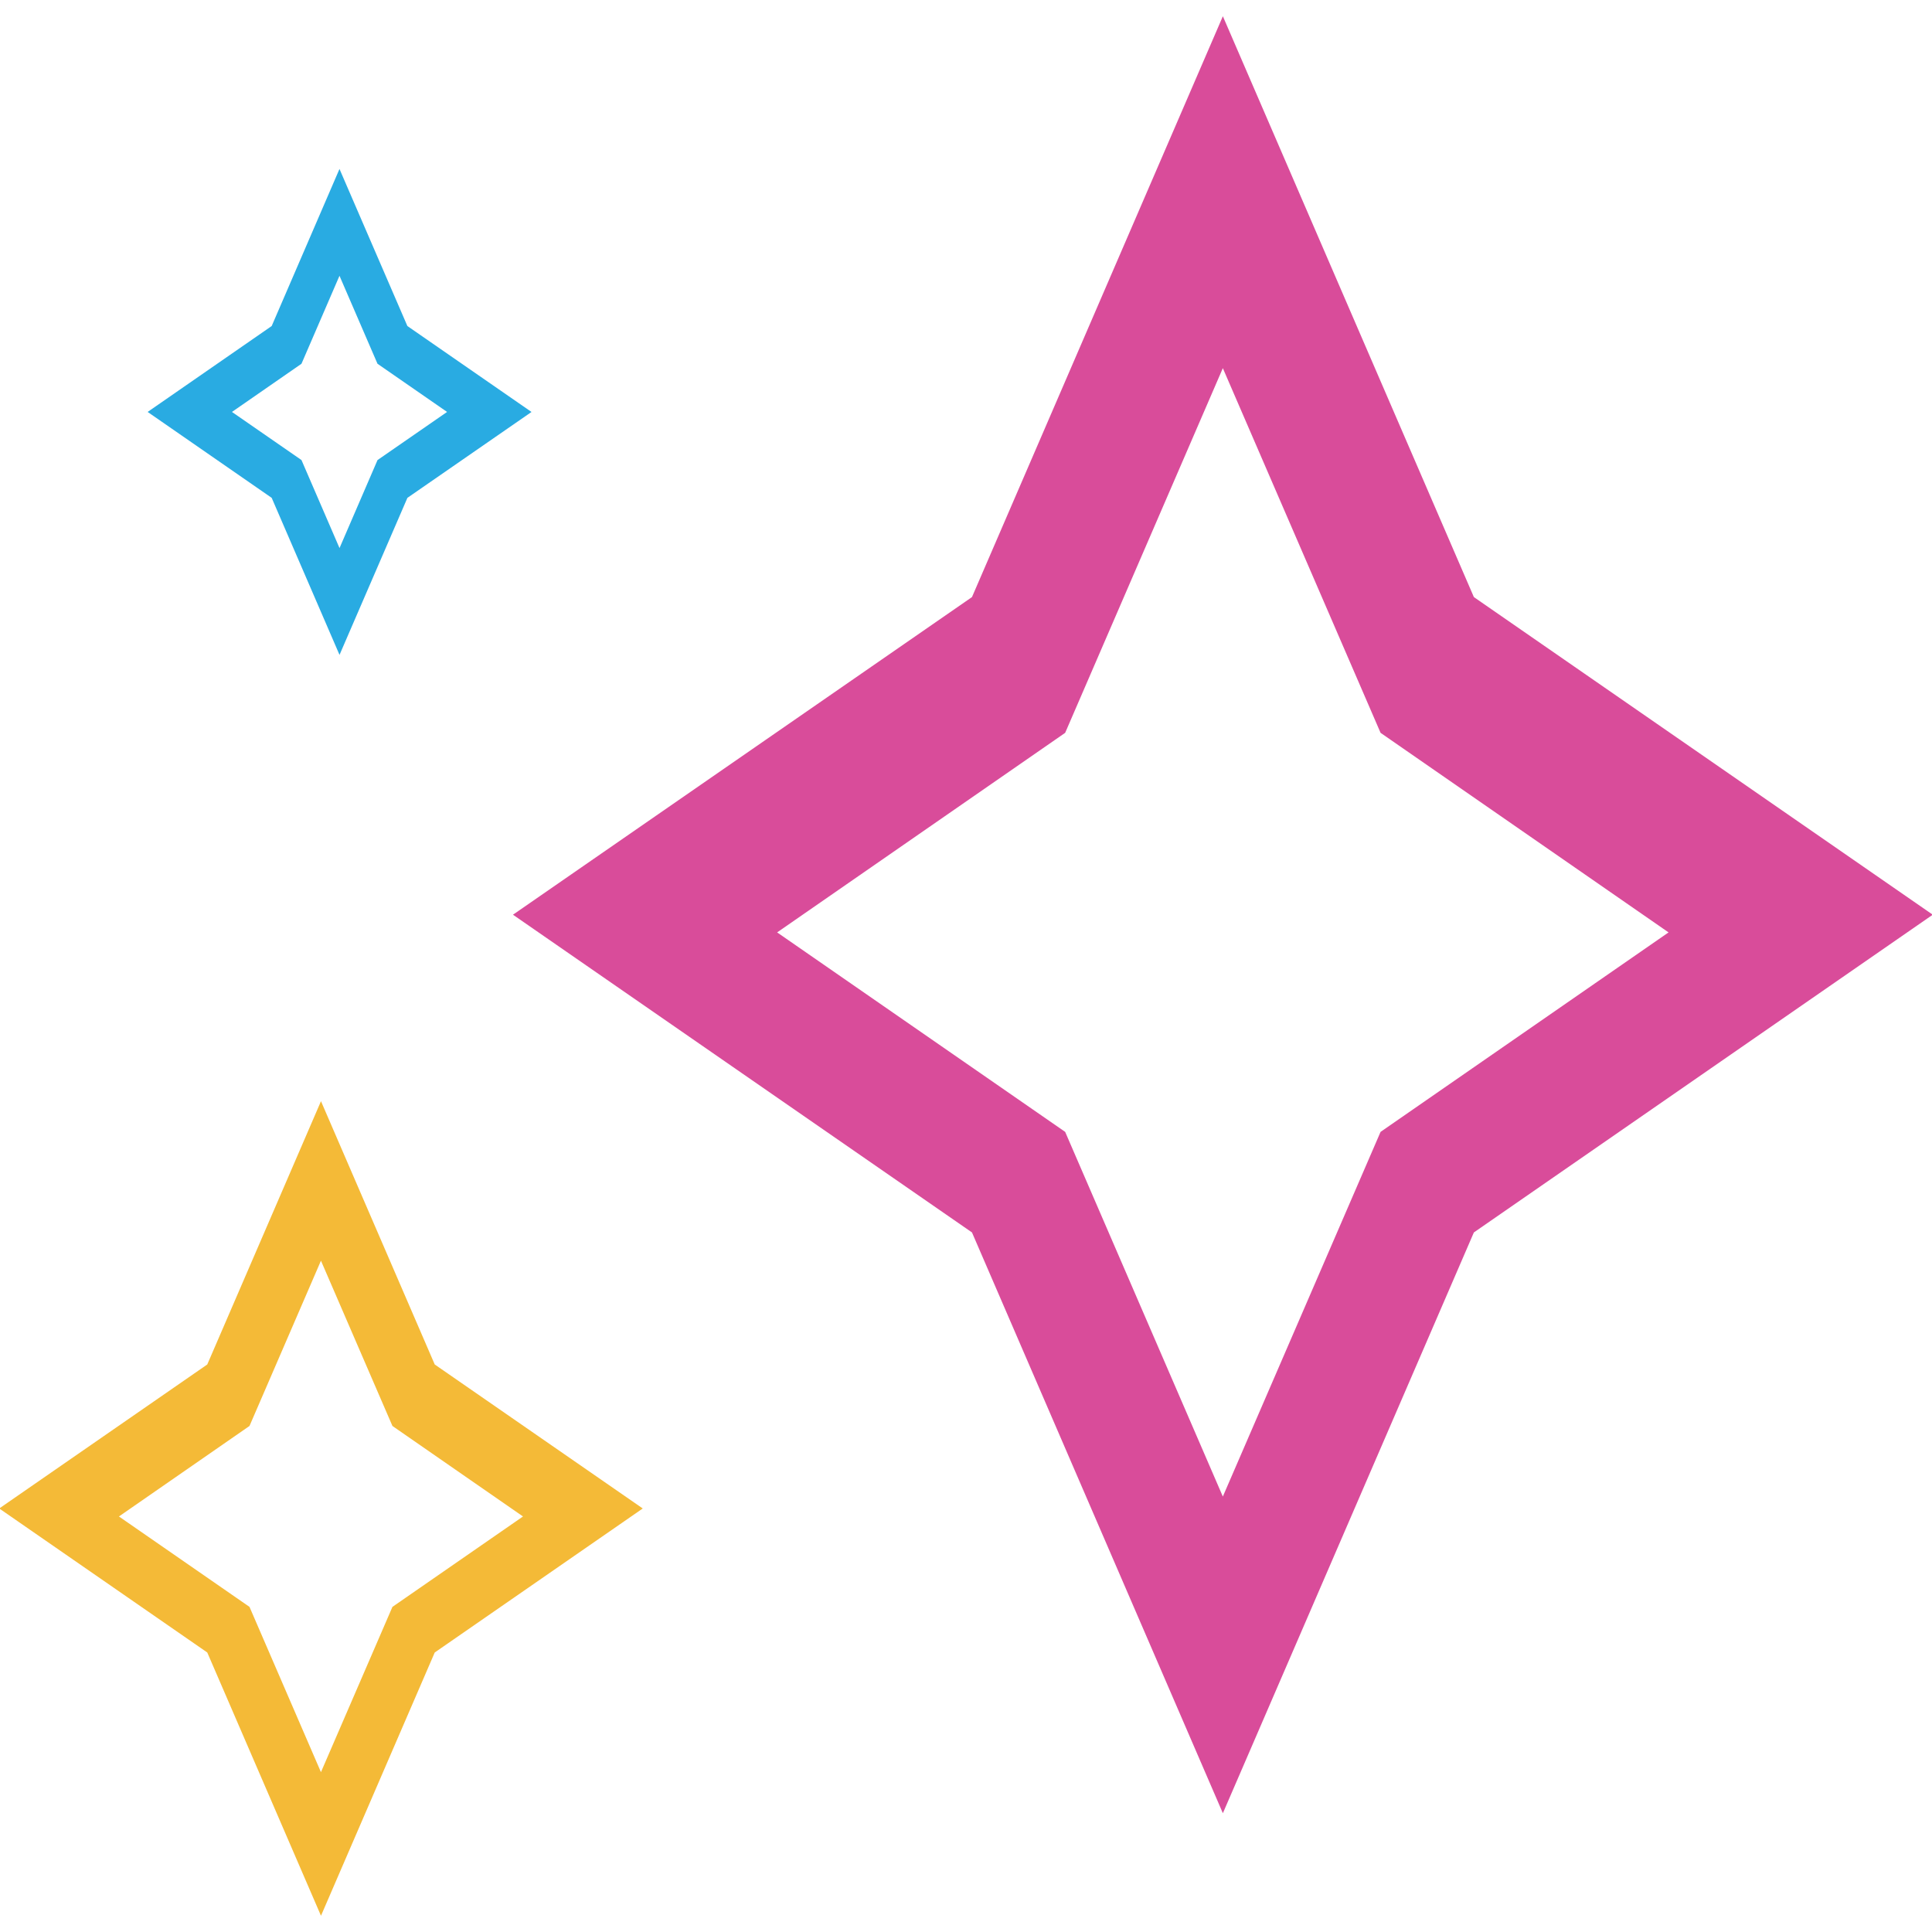
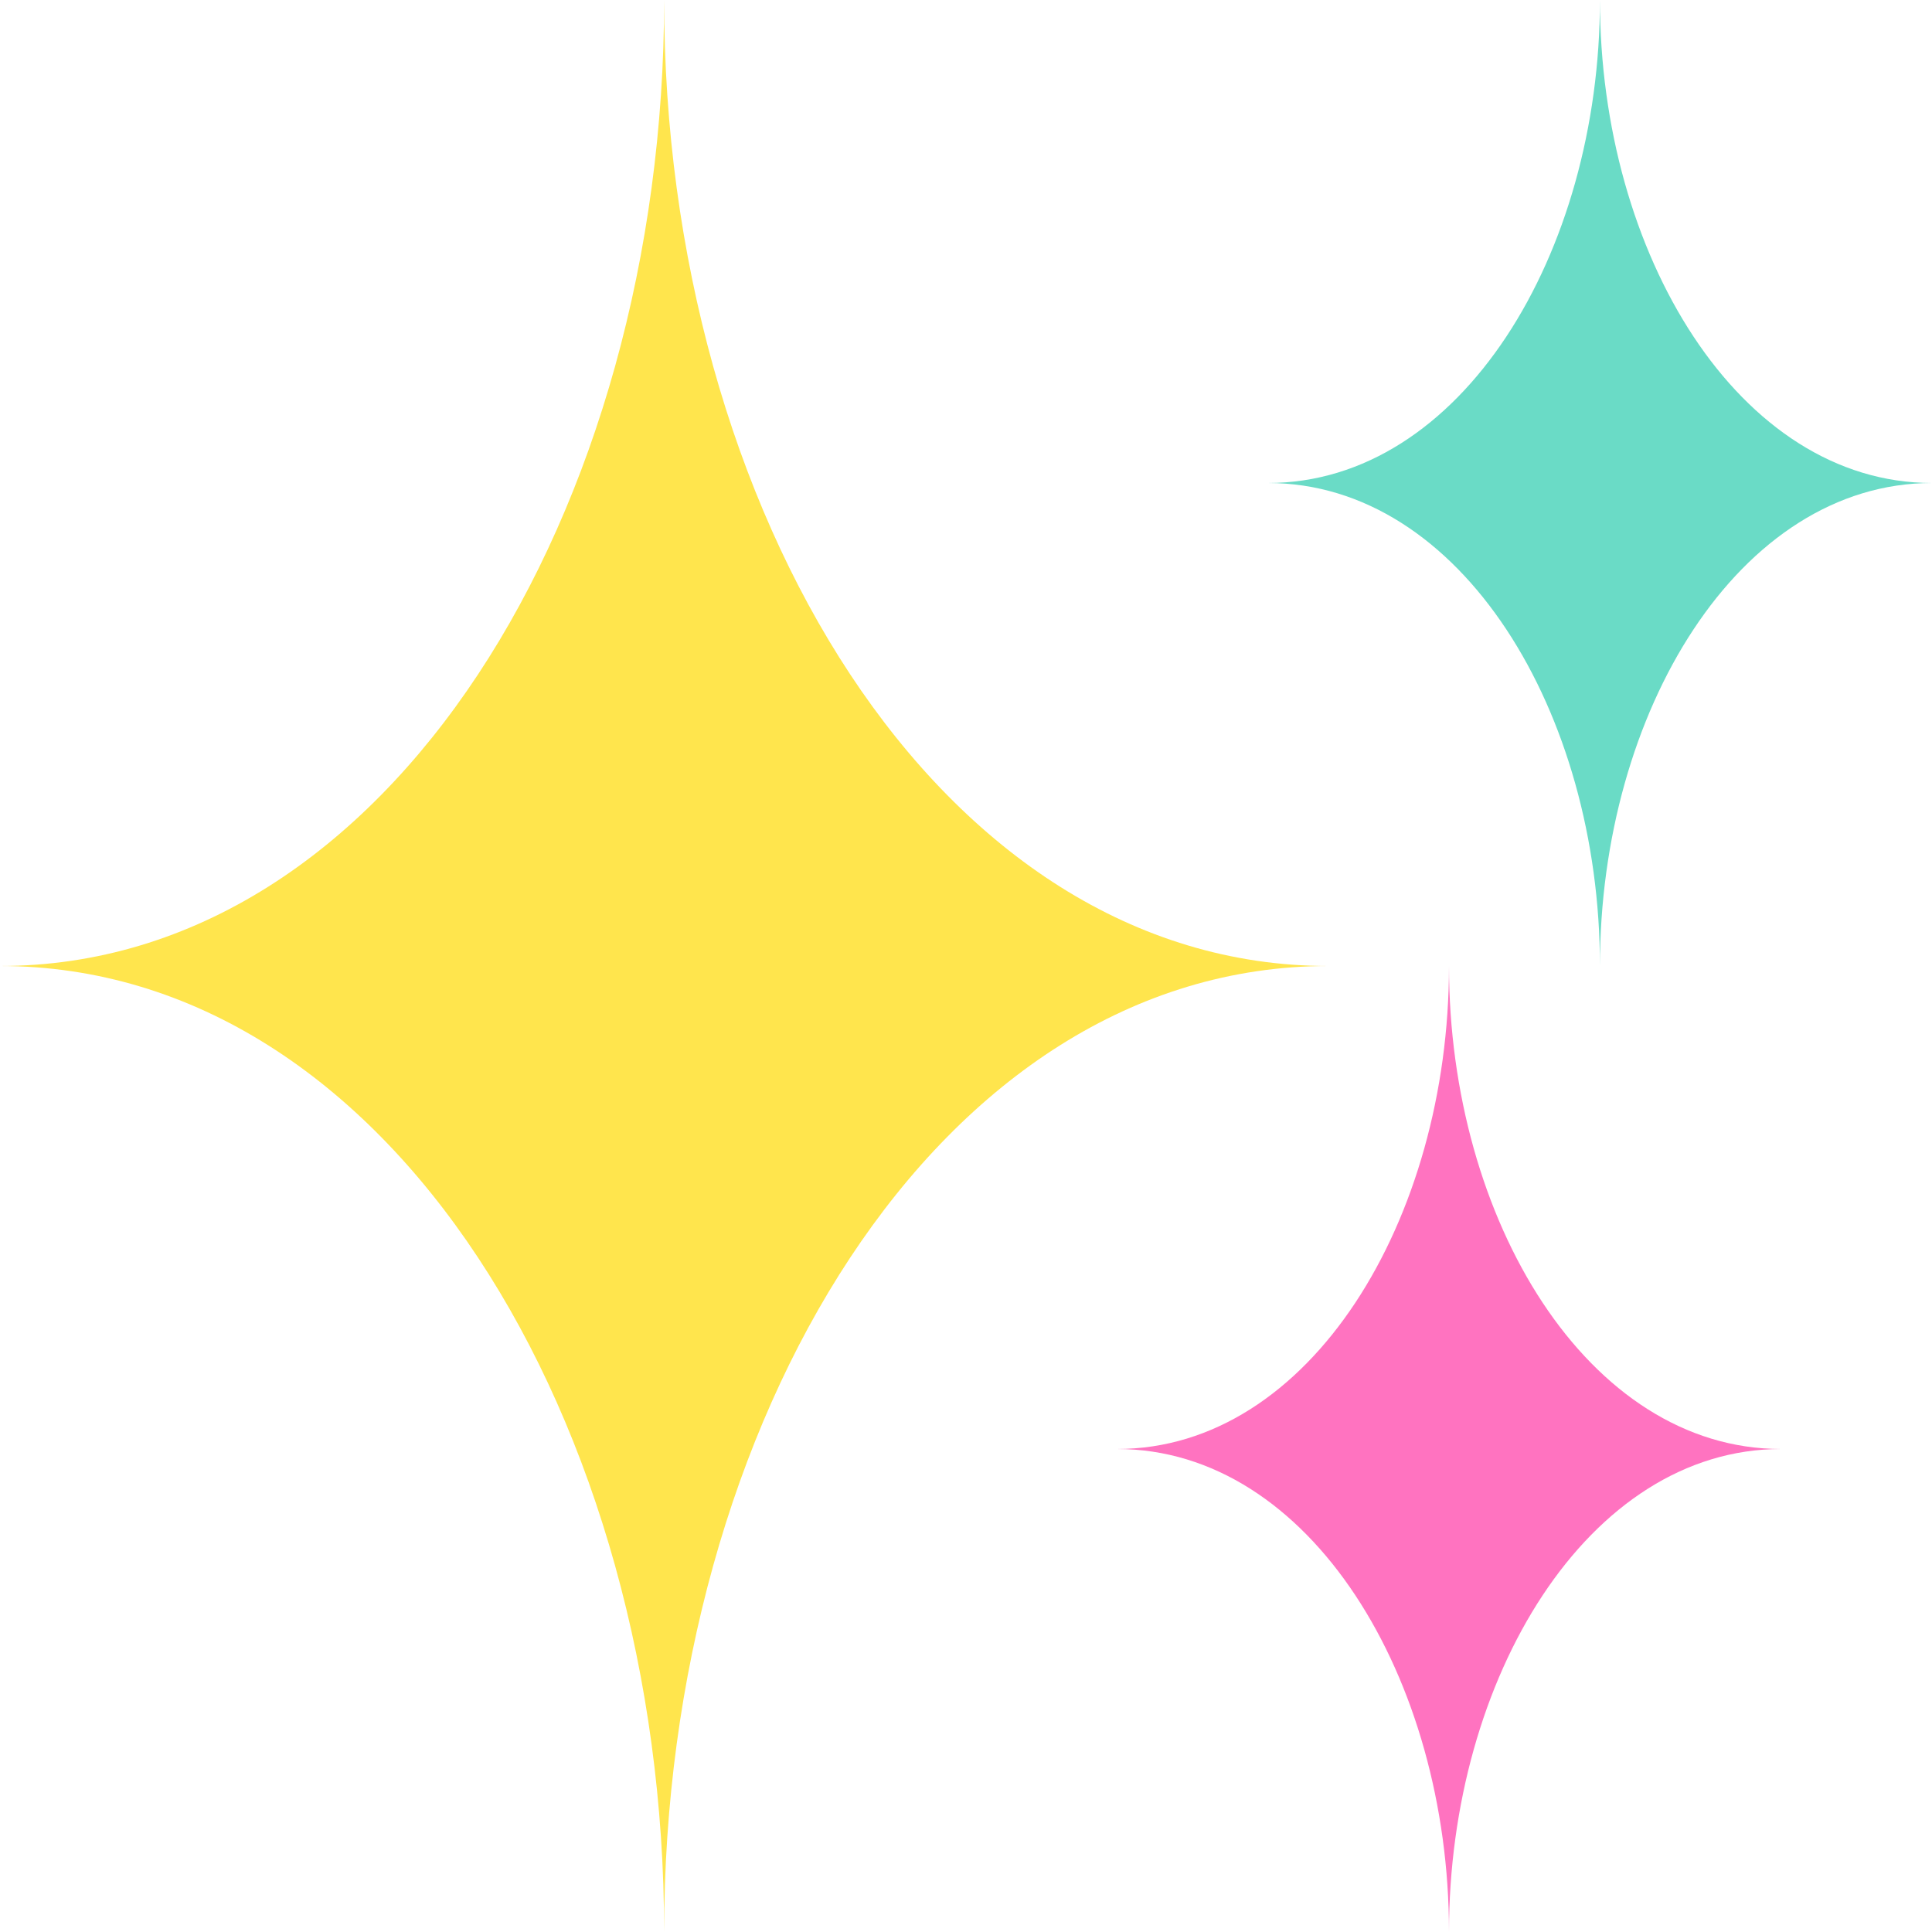
<svg xmlns="http://www.w3.org/2000/svg" viewBox="0 0 64 64" enable-background="new 0 0 64 64">
-   <path fill="#f4ba37" d="m14.401 45.2l-3.768-8.722-3.767 8.722-6.891 4.77 6.891 4.771 3.767 8.721 3.768-8.721 6.891-4.771-6.891-4.77m-1.401 8.03l-2.368 5.475-2.367-5.475-4.325-2.995 4.325-2.998 2.367-5.475 2.368 5.475 4.325 2.998-4.325 2.995" />
-   <path fill="#d94c9a" d="m48.824 19.779l-8.315-19.241-8.311 19.241-15.205 10.522 15.205 10.525 8.311 19.239 8.315-19.239 15.201-10.525-15.201-10.522m-3.091 17.716l-5.225 12.08-5.223-12.08-9.541-6.608 9.541-6.611 5.223-12.08 5.225 12.08 9.54 6.611-9.54 6.608" />
-   <path fill="#29abe2" d="m13.495 10.8l-2.249-5.203-2.246 5.203-4.109 2.846 4.109 2.846 2.247 5.202 2.249-5.202 4.111-2.845-4.112-2.847m-.989 4.44l-1.259 2.916-1.26-2.916-2.303-1.594 2.303-1.596 1.259-2.914 1.259 2.914 2.305 1.596-2.304 1.594" />
+   <path d="m22 0c0 16.9-9.1 32-22 32 12.9 0 22 15.1 22 32 0-16.9 9.1-32 22-32-12.9 0-22-15.1-22-32" fill="#ffe54d" />
+   <path d="m53 0c0 8.4-4.6 16-11 16 6.4 0 11 7.6 11 16 0-8.4 4.6-16 11-16-6.4 0-11-7.6-11-16" fill="#6adbc6" />
+   <path d="m48 32c0 8.4-4.6 16-11 16 6.4 0 11 7.6 11 16 0-8.4 4.6-16 11-16-6.4 0-11-7.6-11-16" fill="#ff73c0" />
</svg>
